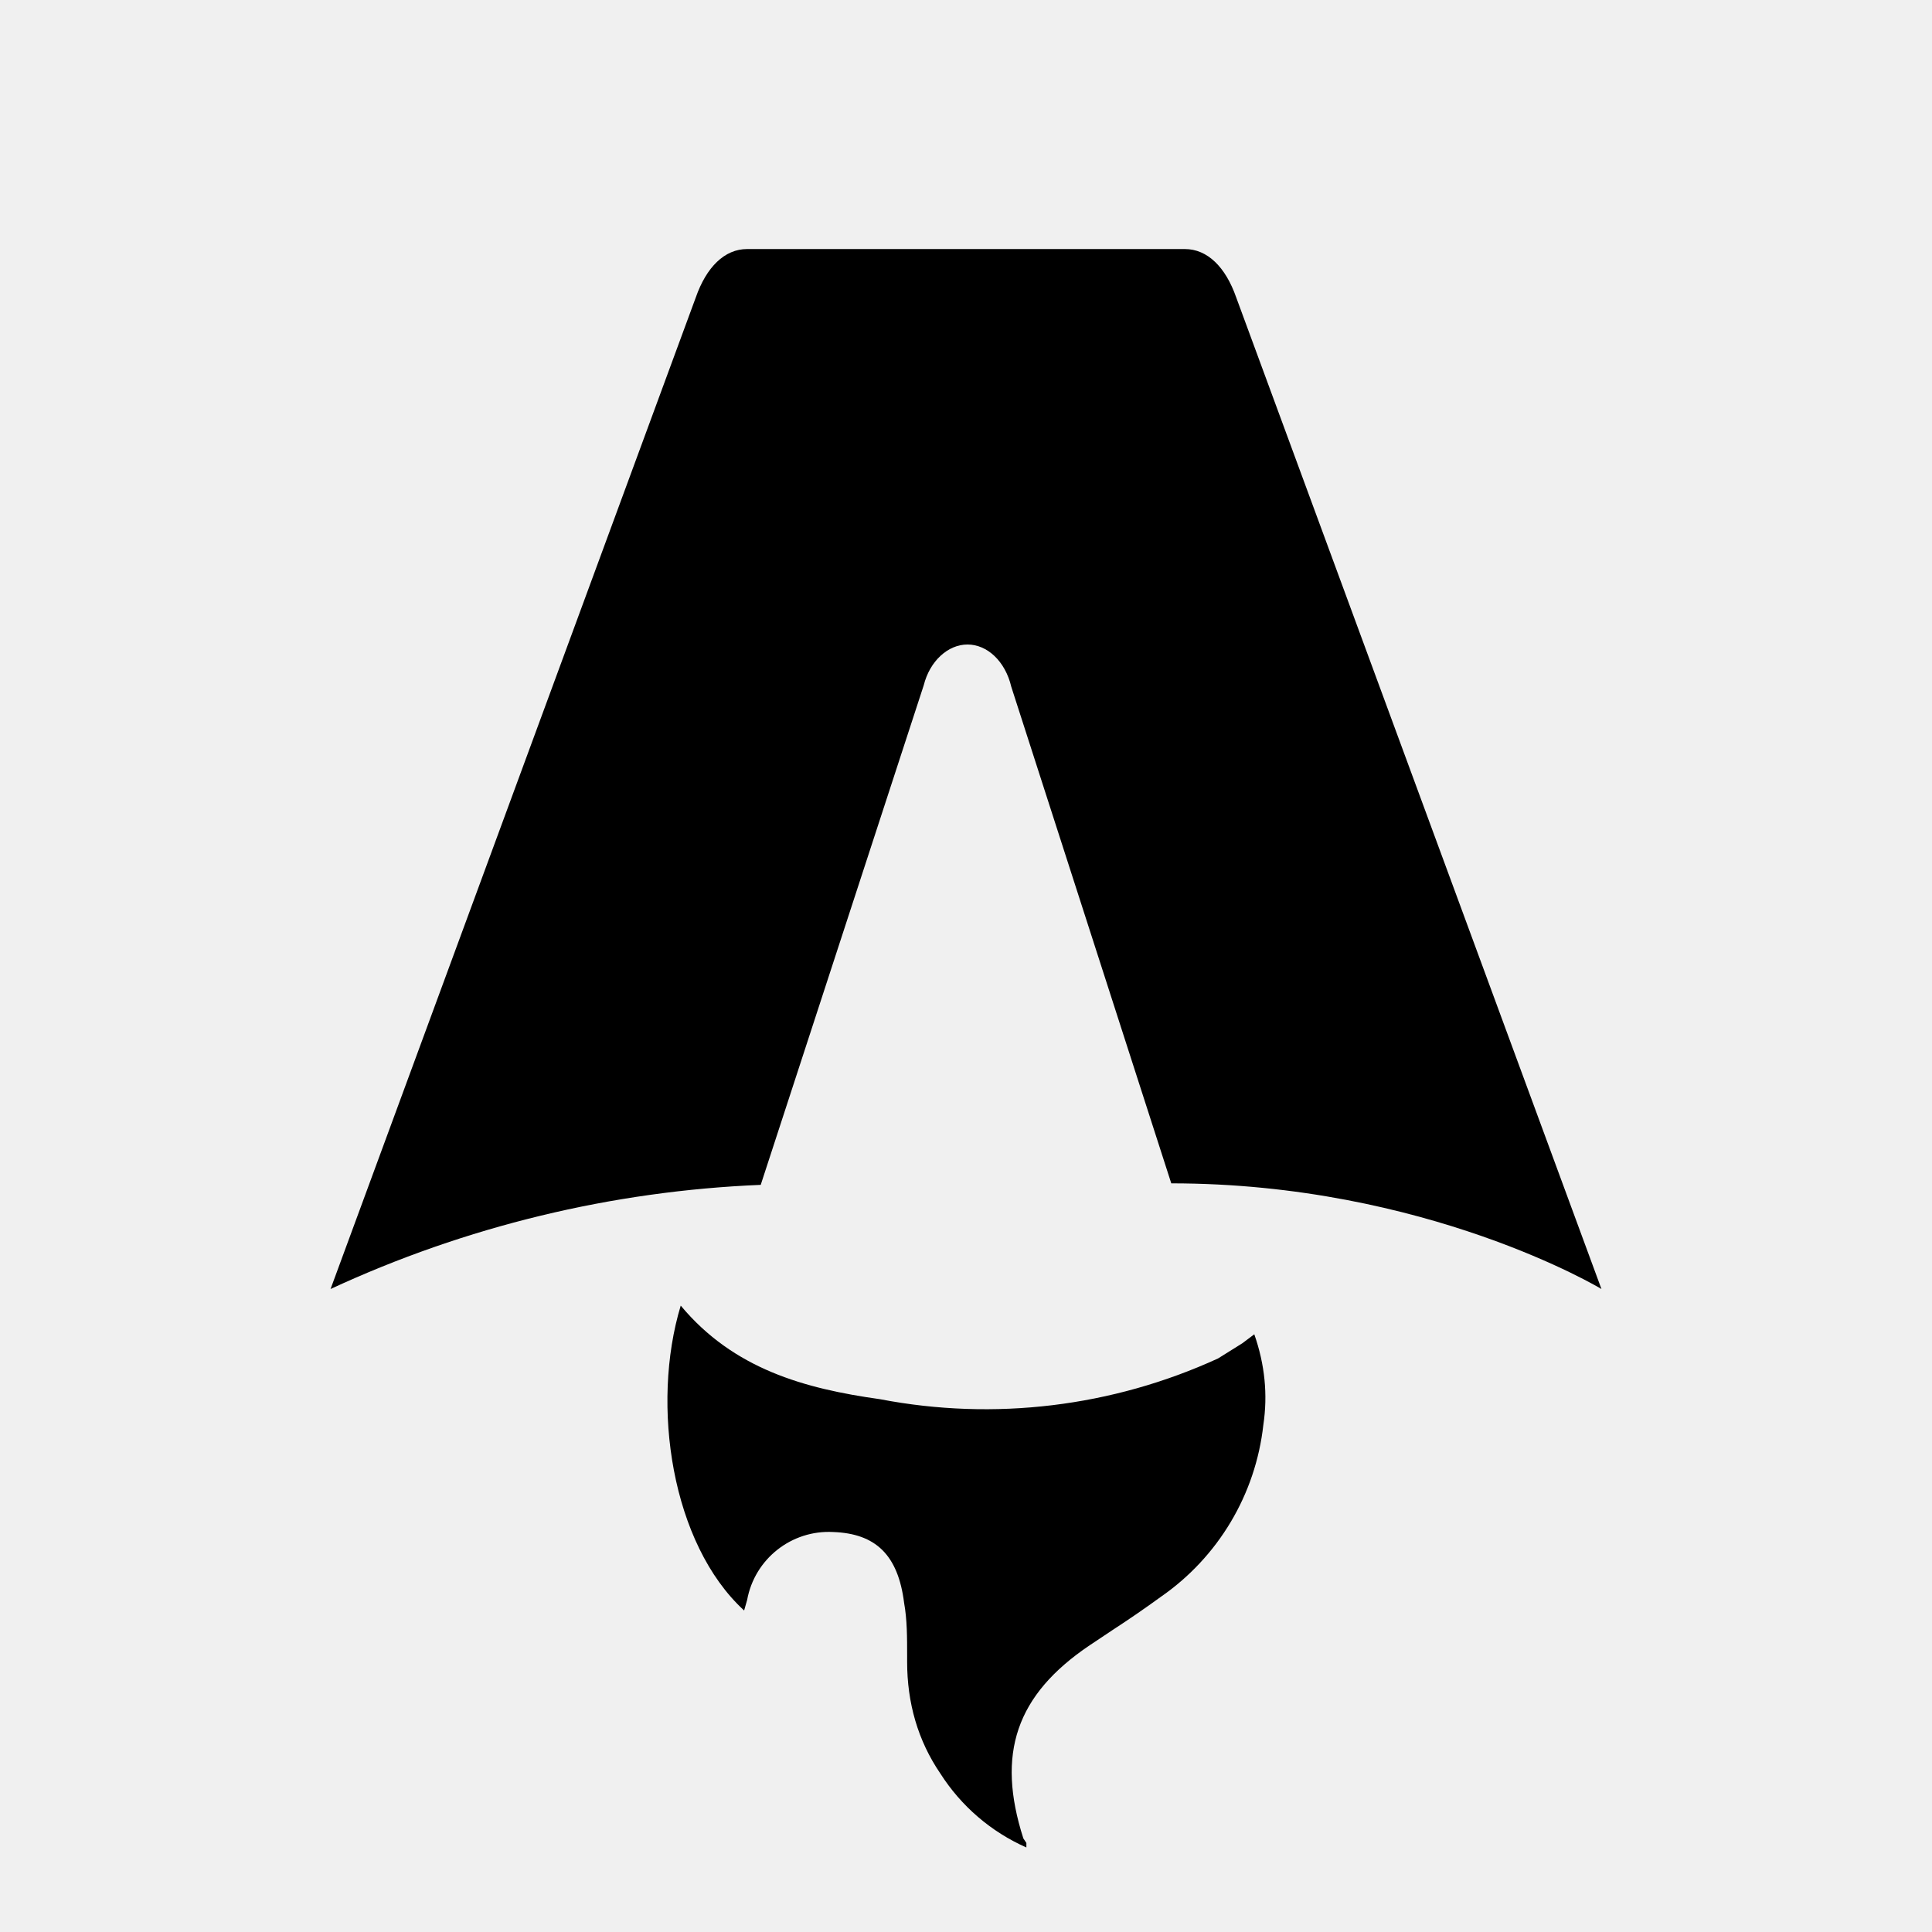
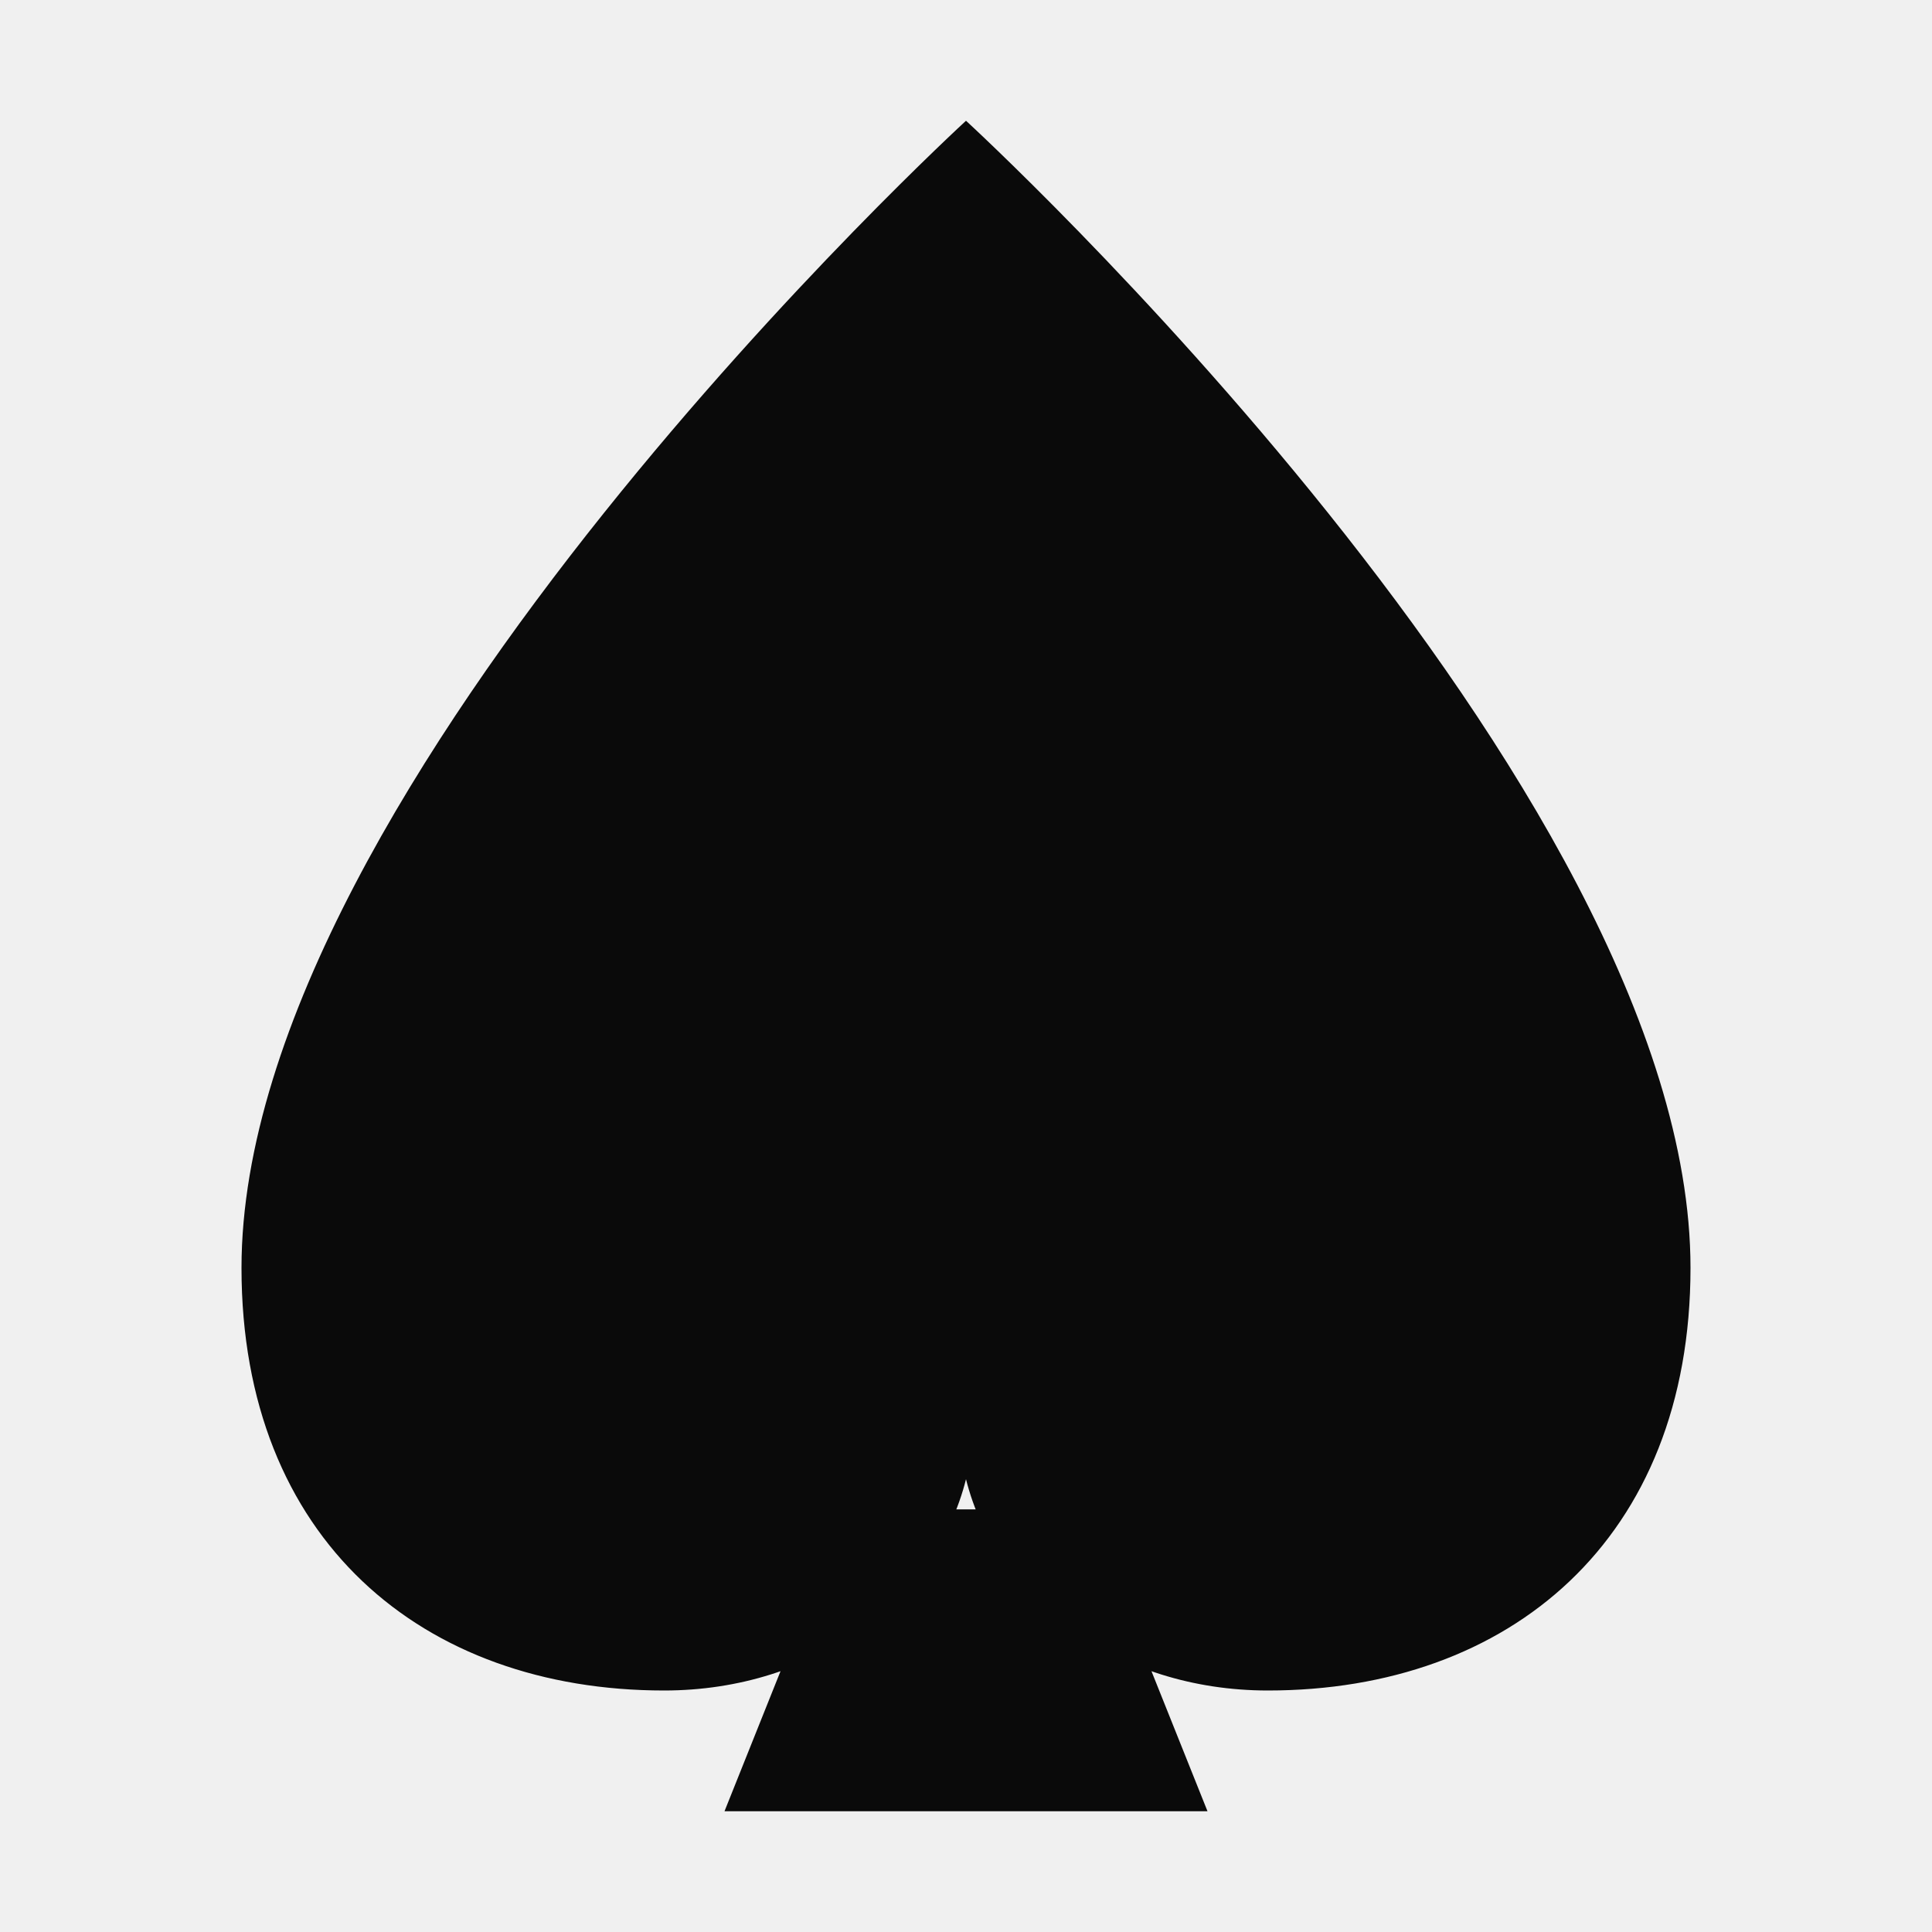
- <svg xmlns="http://www.w3.org/2000/svg" fill="none" viewBox="0 0 128 128">
-   <path d="M50.4 78.5a75.1 75.1 0 0 0-28.5 6.9l24.2-65.7c.7-2 1.9-3.2 3.4-3.2h29c1.5 0 2.7 1.2 3.4 3.2l24.2 65.7s-11.6-7-28.5-7L67 45.5c-.4-1.7-1.6-2.8-2.9-2.8-1.3 0-2.5 1.1-2.9 2.7L50.4 78.5Zm-1.1 28.2Zm-4.2-20.2c-2 6.6-.6 15.8 4.2 20.2a17.5 17.5 0 0 1 .2-.7 5.5 5.5 0 0 1 5.7-4.5c2.8.1 4.3 1.5 4.7 4.7.2 1.1.2 2.3.2 3.5v.4c0 2.7.7 5.2 2.2 7.4a13 13 0 0 0 5.7 4.9v-.3l-.2-.3c-1.8-5.6-.5-9.5 4.4-12.8l1.5-1a73 73 0 0 0 3.2-2.2 16 16 0 0 0 6.8-11.4c.3-2 .1-4-.6-6l-.8.6-1.6 1a37 37 0 0 1-22.4 2.7c-5-.7-9.7-2-13.2-6.2Z" />
+ <svg xmlns="http://www.w3.org/2000/svg" viewBox="0 0 64 64" aria-hidden="true">
  <style>
-         path { fill: #000; }
-         @media (prefers-color-scheme: dark) {
-             path { fill: #FFF; }
-         }
-     </style>
+     path { fill: #0a0a0a; }
+     @media (prefers-color-scheme: dark) {
+       path { fill: #fafaf7; }
+     }
+   </style>
+   <path d="M32 4 C32 4, 8 26, 8 42 C8 51, 14 56, 22 56 C27 56, 31 53, 32 49 C33 53, 37 56, 42 56 C50 56, 56 51, 56 42 C56 26, 32 4, 32 4 Z M24 60 L40 60 L36 50 L28 50 Z" />
</svg>
